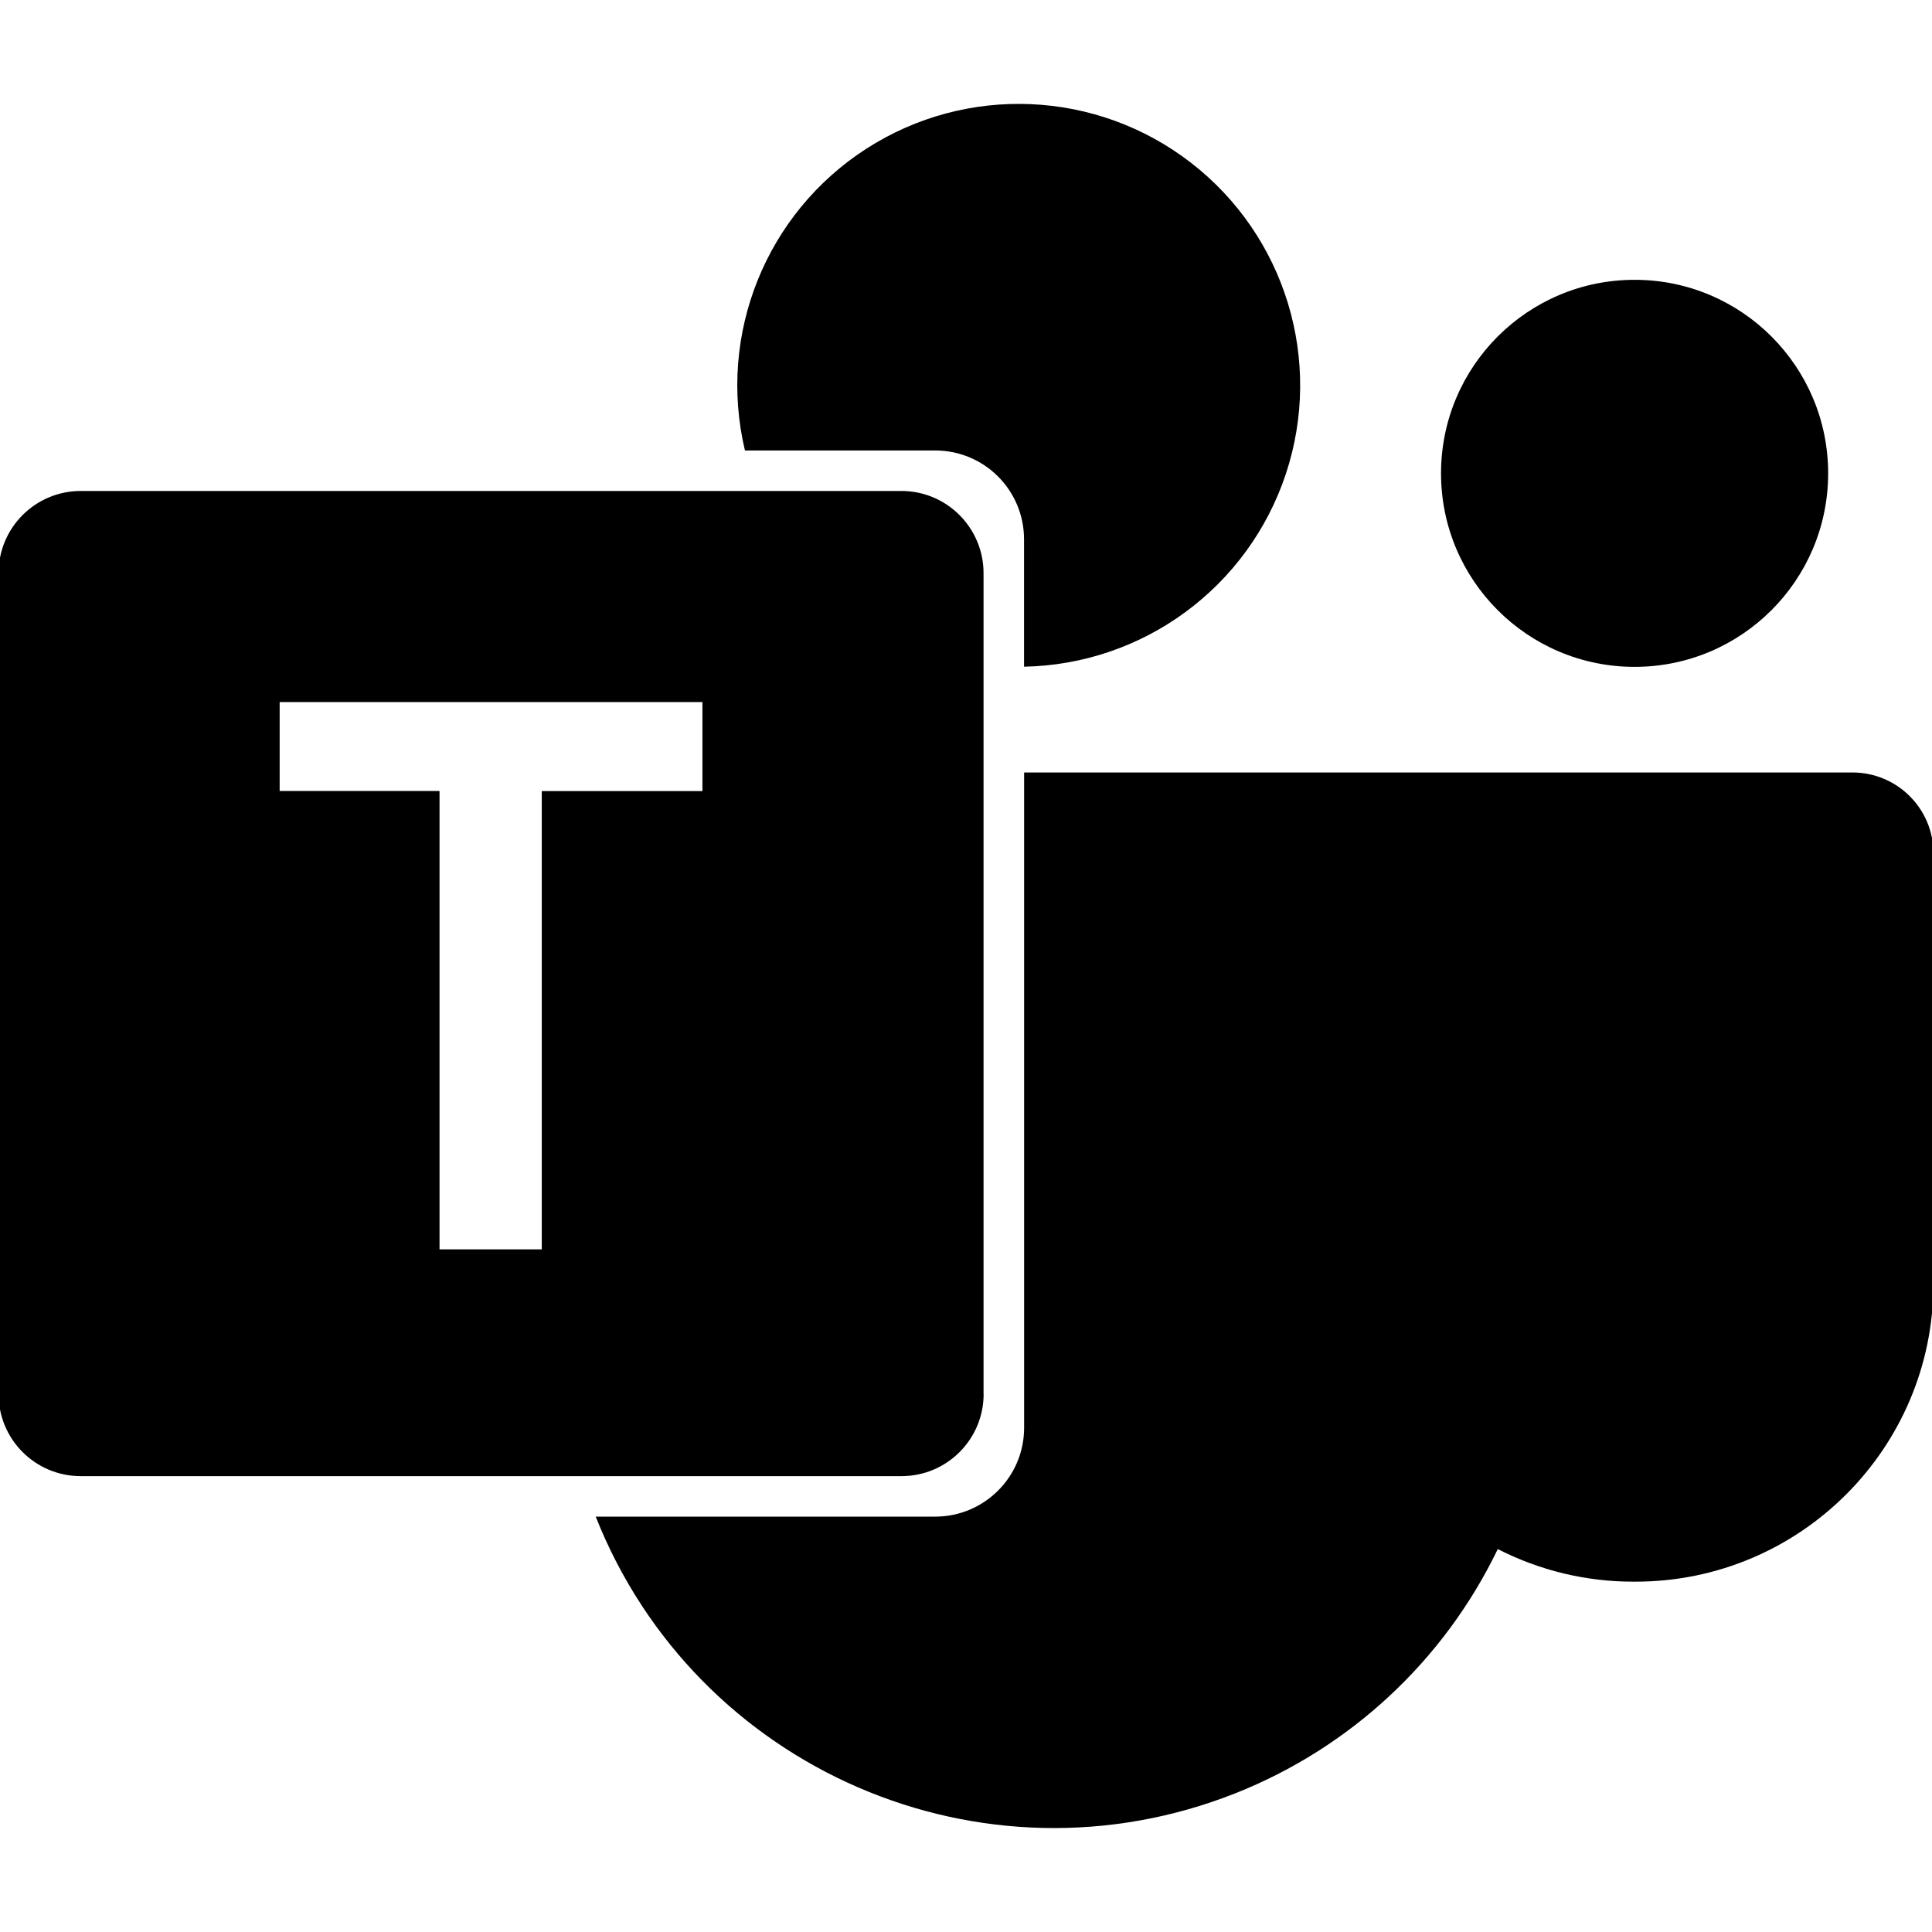
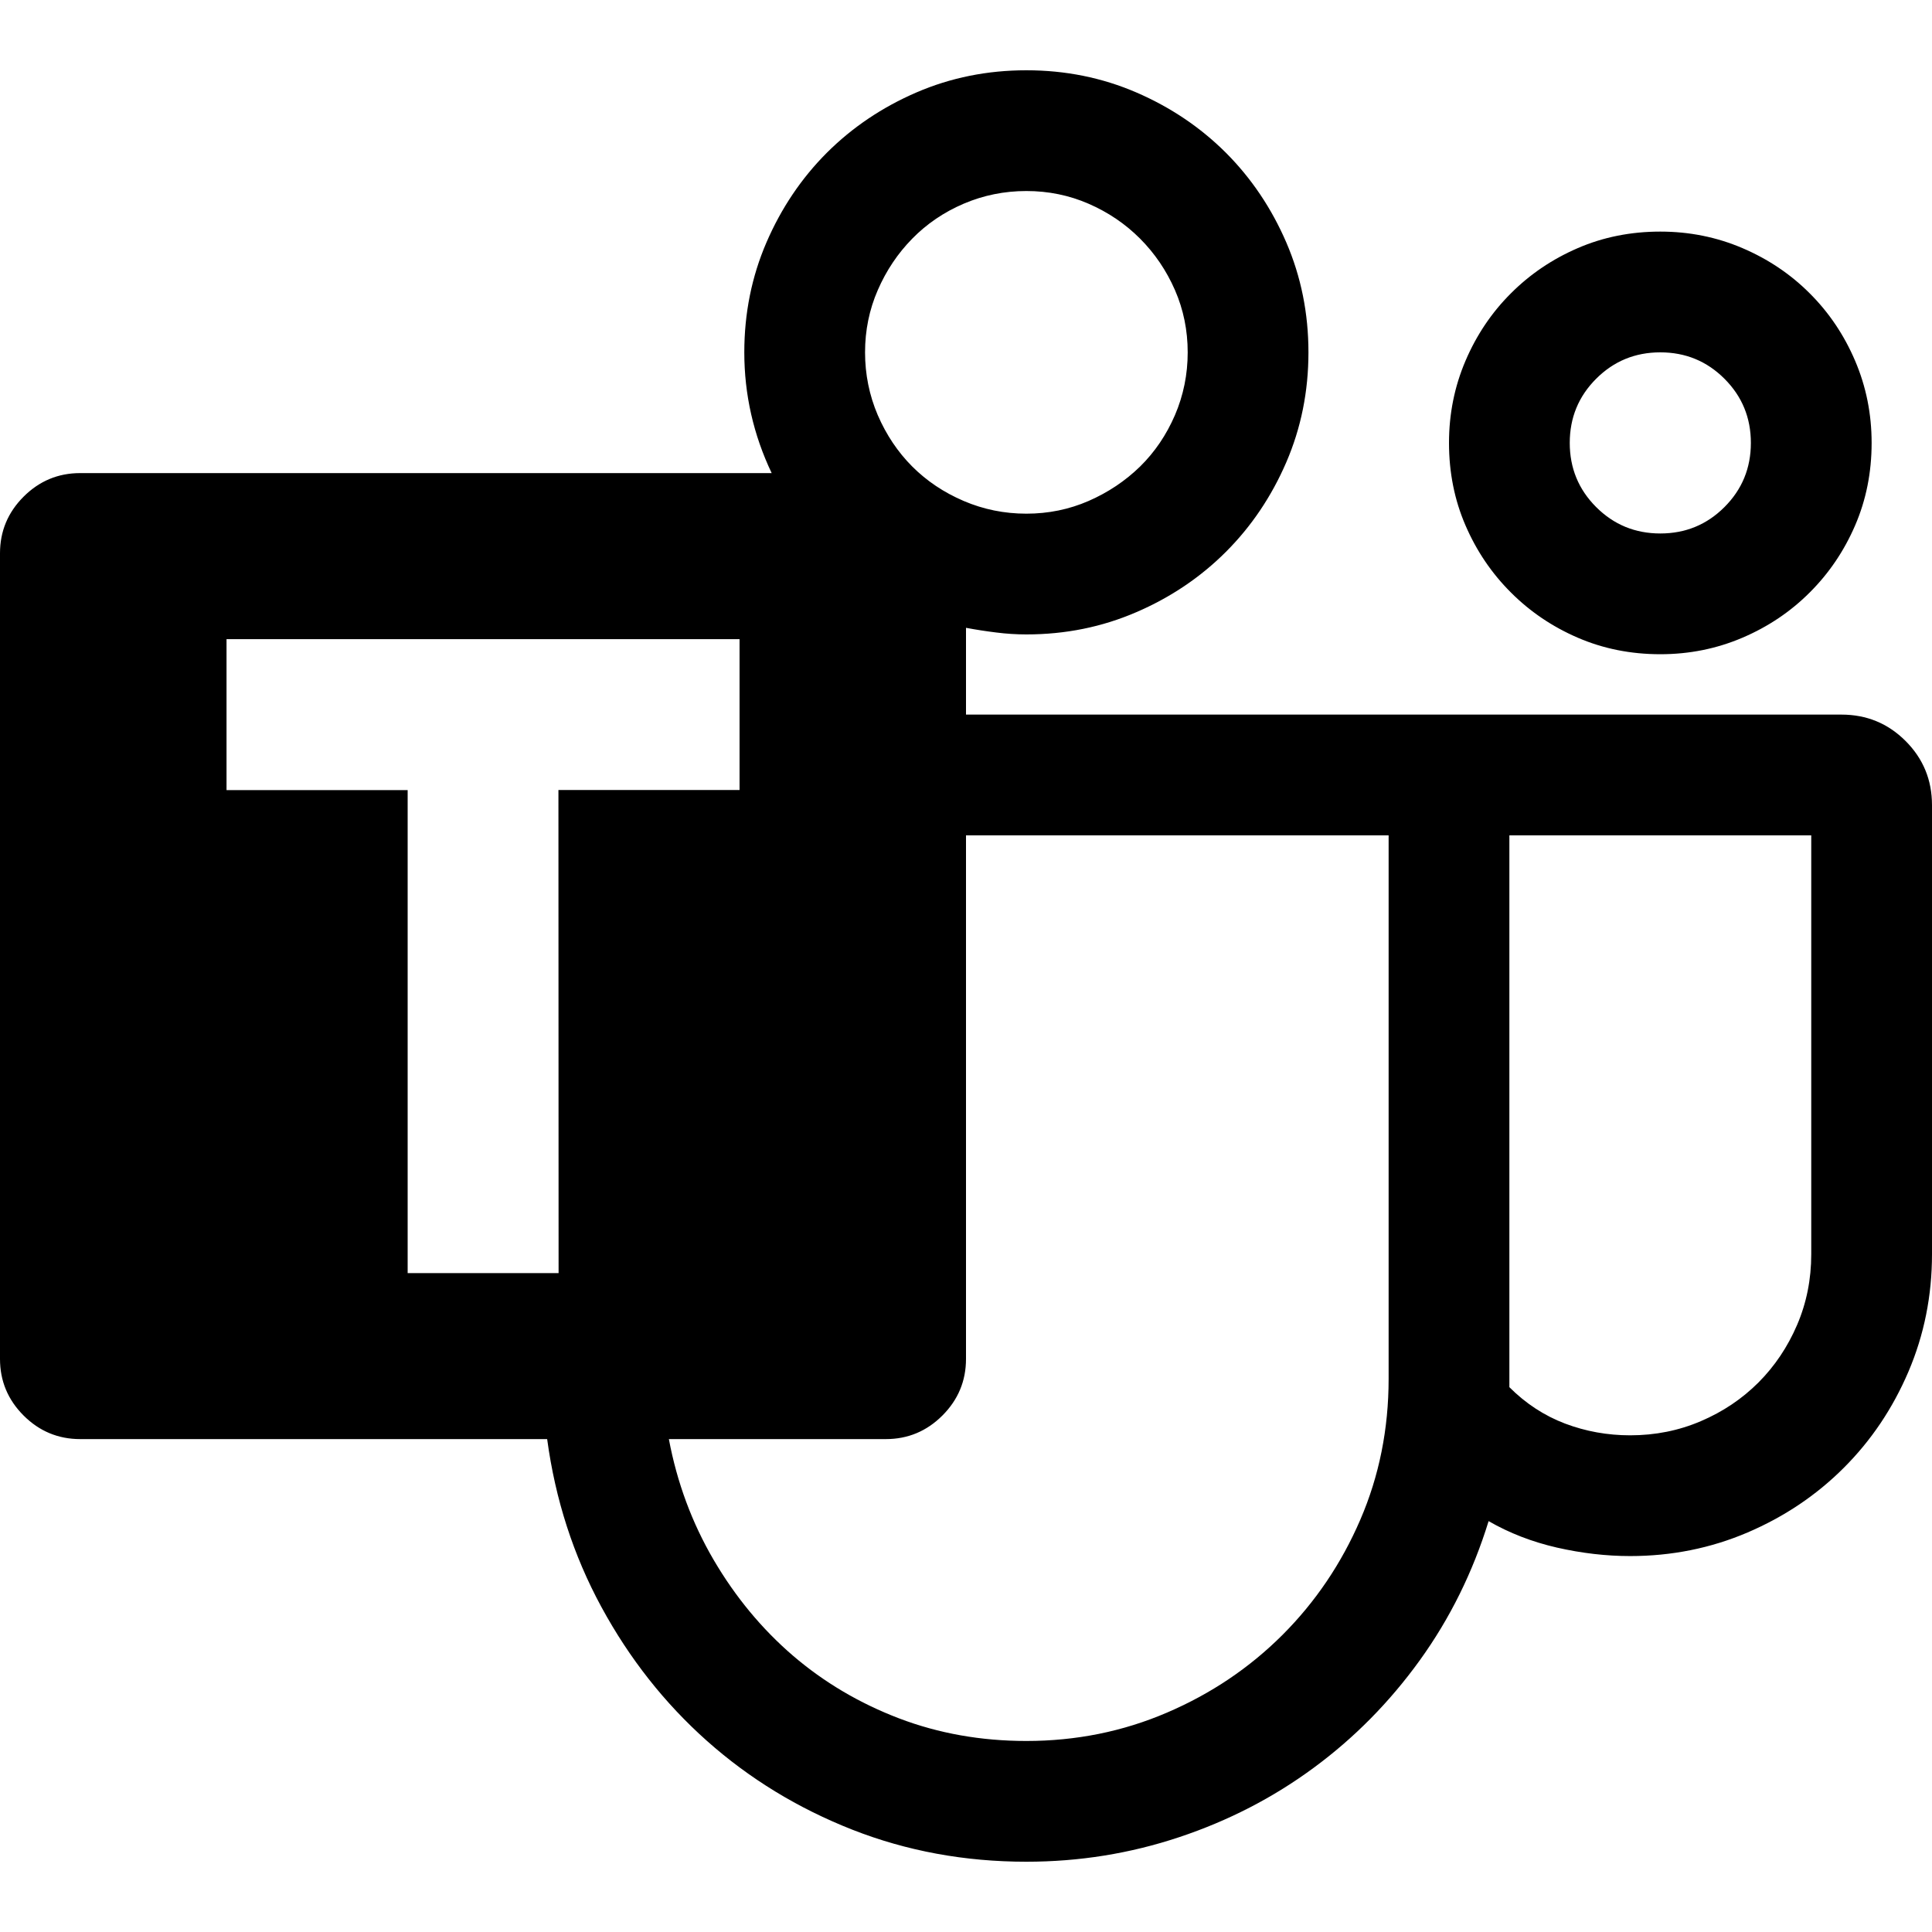
<svg xmlns="http://www.w3.org/2000/svg" role="img" viewBox="0 0 24 24">
-   <path d="M9.254 5.596h2.364c.61 0 1.103.494 1.103 1.104v1.582a3.496 3.496 0 1 0-3.467-2.686zm11.048 2.688h.002a2.404 2.404 0 1 0 .004-4.808 2.404 2.404 0 0 0-.006 4.808zm-8.084 9.033V7.12c0-.563-.456-1.02-1.019-1.021H1a1.021 1.021 0 0 0-1.018 1.02v10.199a1.02 1.02 0 0 0 1.019 1.019h10.2a1.02 1.02 0 0 0 1.018-1.02zm-3.492-7.49H6.73v5.693H5.46V9.826H3.474V8.721h5.252zm14.287-.231H12.722v8.14c0 .61-.495 1.104-1.104 1.104H7.4a6.122 6.122 0 0 0 7.946 3.437 6.122 6.122 0 0 0 3.26-3.034 3.684 3.684 0 0 0 1.684.405h.027a3.701 3.701 0 0 0 3.701-3.701v-5.346c0-.555-.45-1.005-1.006-1.005z" />
+   <path d="M20.625 8.127q-.55 0-1.025-.205-.475-.205-.832-.563-.358-.357-.563-.832Q18 6.053 18 5.502q0-.54.205-1.02t.563-.837q.357-.358.832-.563.474-.205 1.025-.205.54 0 1.02.205t.837.563q.358.357.563.837.205.48.205 1.02 0 .55-.205 1.025-.205.475-.563.832-.357.358-.837.563-.48.205-1.02.205zm0-3.75q-.469 0-.797.328-.328.328-.328.797 0 .469.328.797.328.328.797.328.469 0 .797-.328.328-.328.328-.797 0-.469-.328-.797-.328-.328-.797-.328zM24 10.002v5.578q0 .774-.293 1.46-.293.685-.803 1.194-.51.51-1.195.803-.686.293-1.459.293-.445 0-.908-.105-.463-.106-.85-.329-.293.95-.855 1.729-.563.78-1.319 1.336-.756.557-1.67.861-.914.305-1.898.305-1.148 0-2.162-.398-1.014-.399-1.805-1.102-.79-.703-1.312-1.664t-.674-2.086h-5.8q-.411 0-.704-.293T0 16.881V6.873q0-.41.293-.703t.703-.293h8.59q-.34-.715-.34-1.5 0-.727.275-1.365.276-.639.75-1.114.475-.474 1.114-.75.638-.275 1.365-.275t1.365.275q.639.276 1.114.75.474.475.75 1.114.275.638.275 1.365t-.275 1.365q-.276.639-.75 1.113-.475.475-1.114.75-.638.276-1.365.276-.188 0-.375-.024-.188-.023-.375-.058v1.078h10.875q.469 0 .797.328.328.328.328.797zM12.75 2.373q-.41 0-.78.158-.368.158-.638.434-.27.275-.428.639-.158.363-.158.773 0 .41.158.78.159.368.428.638.27.27.639.428.369.158.779.158.41 0 .773-.158.364-.159.64-.428.274-.27.433-.639.158-.369.158-.779 0-.41-.158-.773-.159-.364-.434-.64-.275-.275-.639-.433-.363-.158-.773-.158zM6.937 9.814h2.25V7.94H2.814v1.875h2.25v6h1.875zm10.313 7.313v-6.75H12v6.504q0 .41-.293.703t-.703.293H8.309q.152.809.556 1.5.405.691.985 1.19.58.497 1.318.779.738.281 1.582.281.926 0 1.746-.352.82-.351 1.436-.966.615-.616.966-1.43.352-.815.352-1.752zm5.25-1.547v-5.203h-3.75v6.855q.305.305.691.452.387.146.809.146.469 0 .879-.176.41-.175.715-.48.304-.305.48-.715t.176-.879Z" />
</svg>
